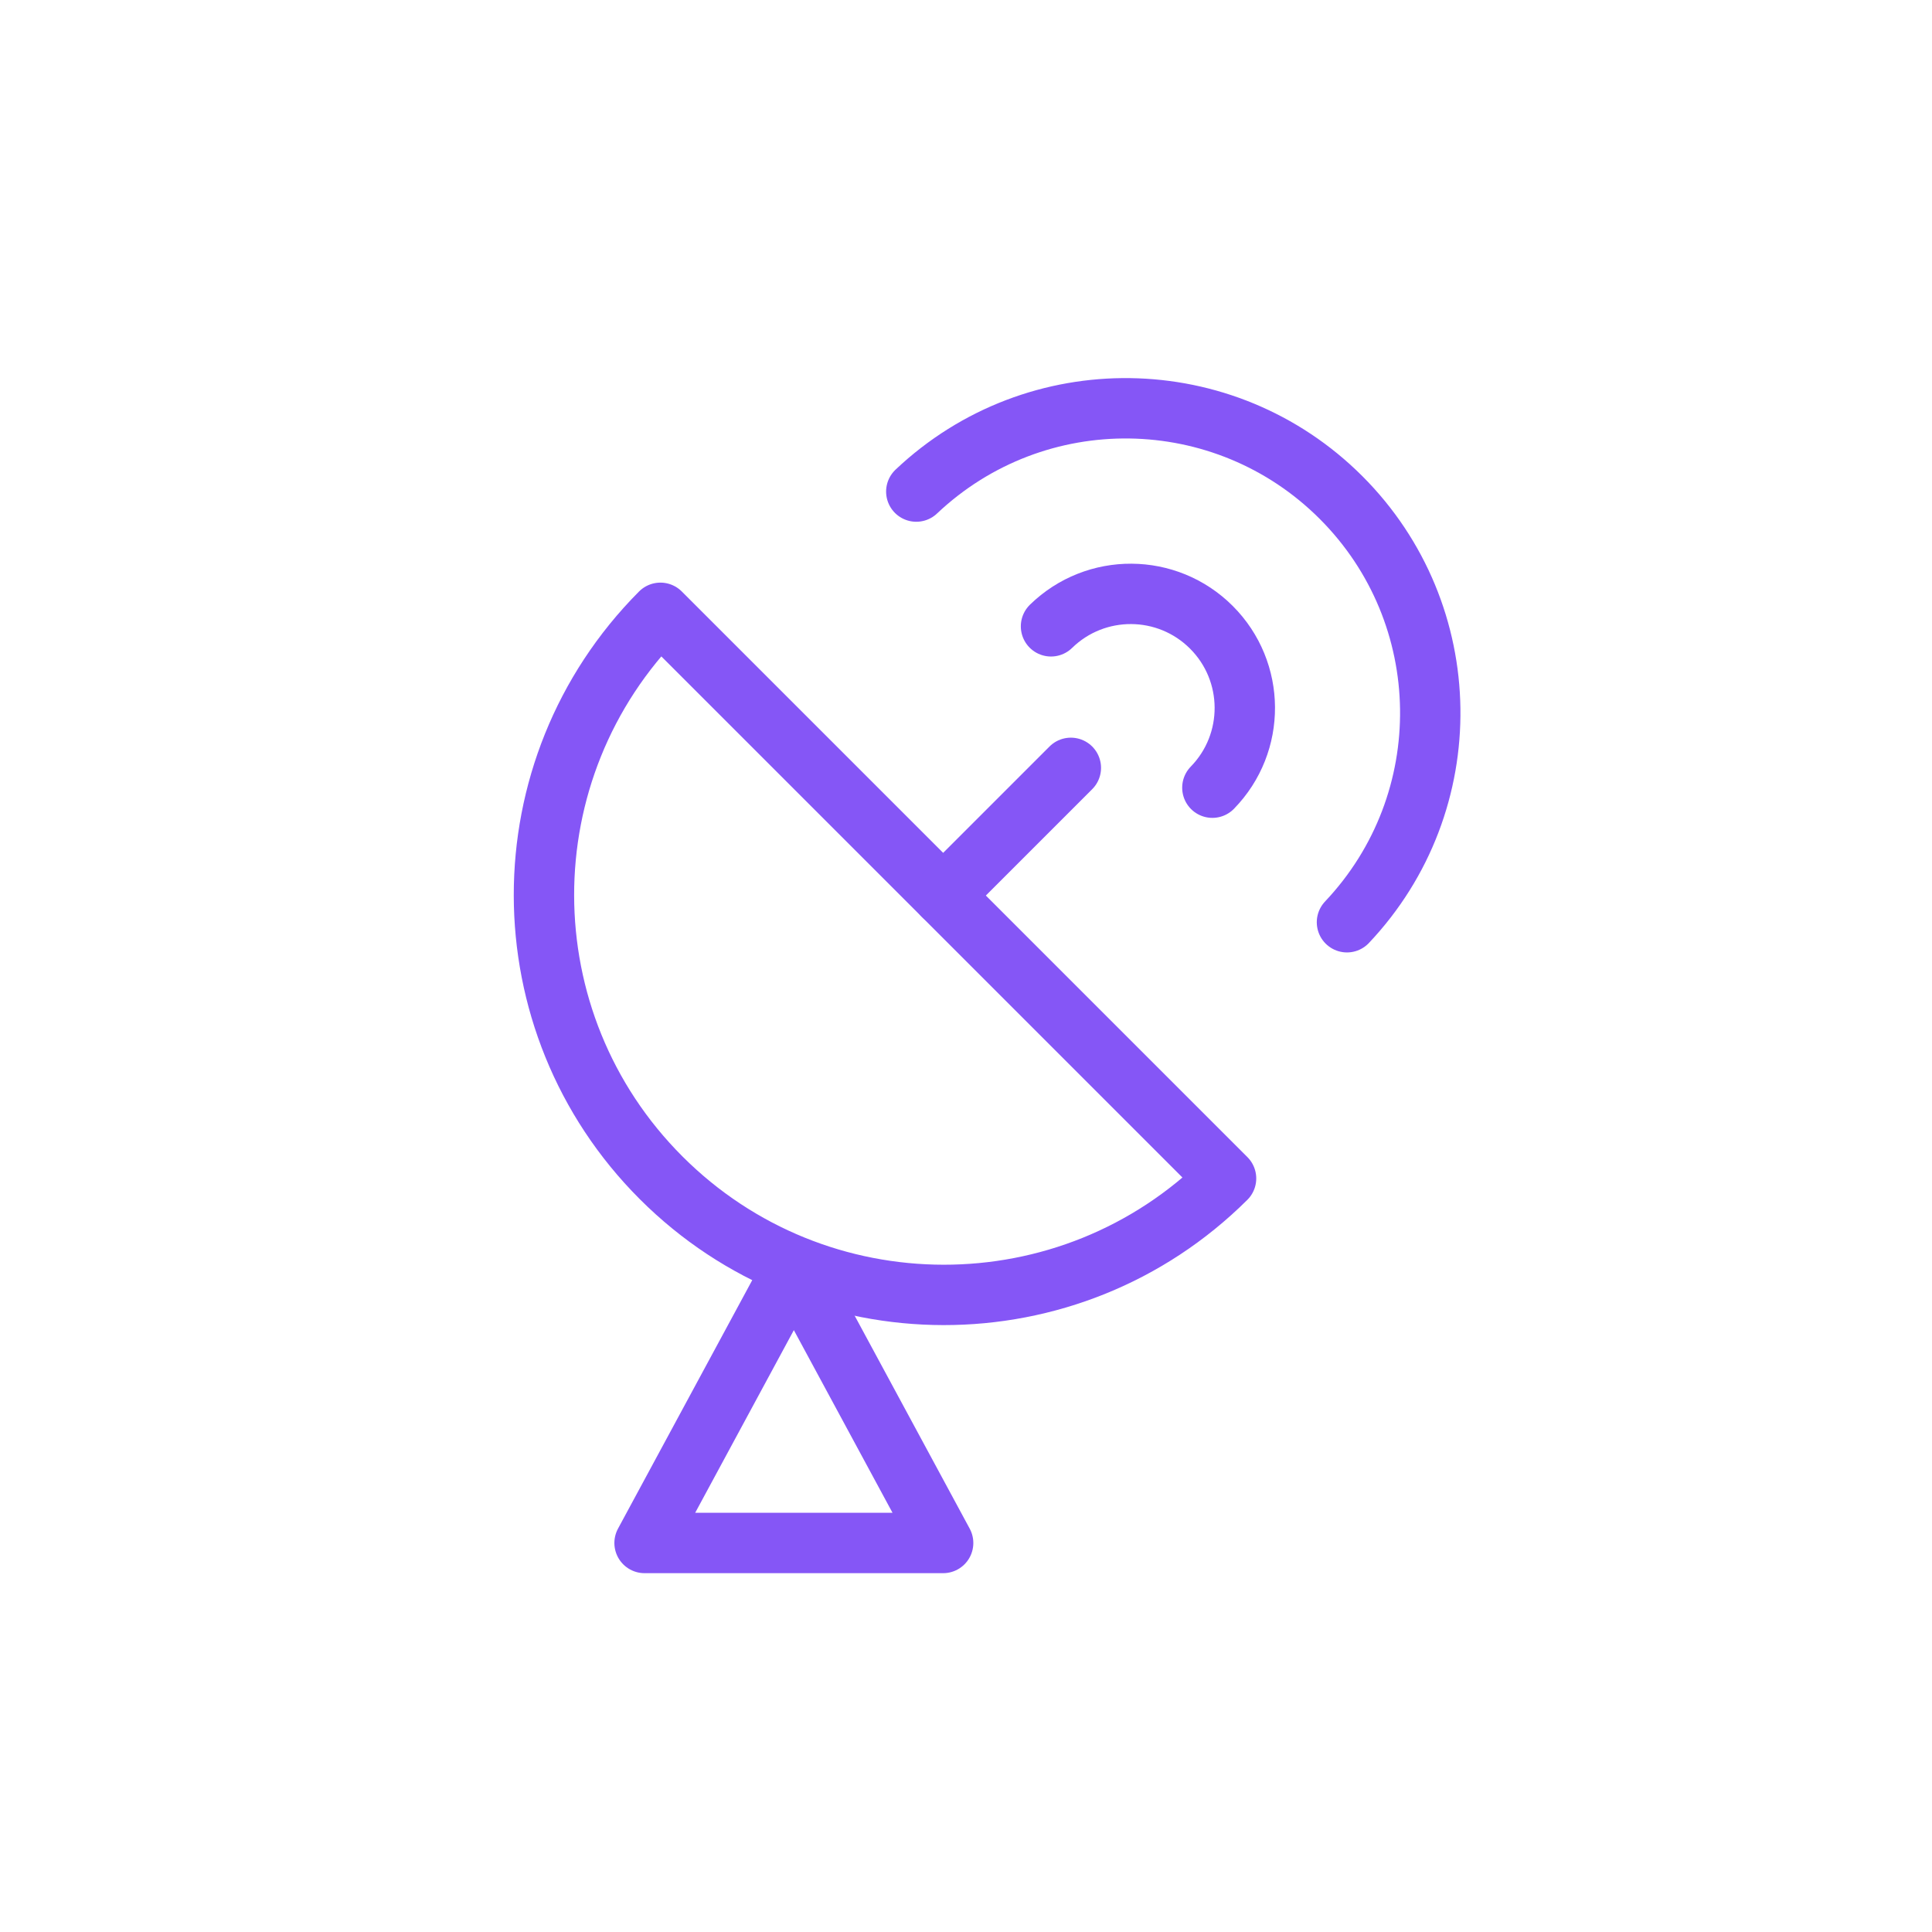
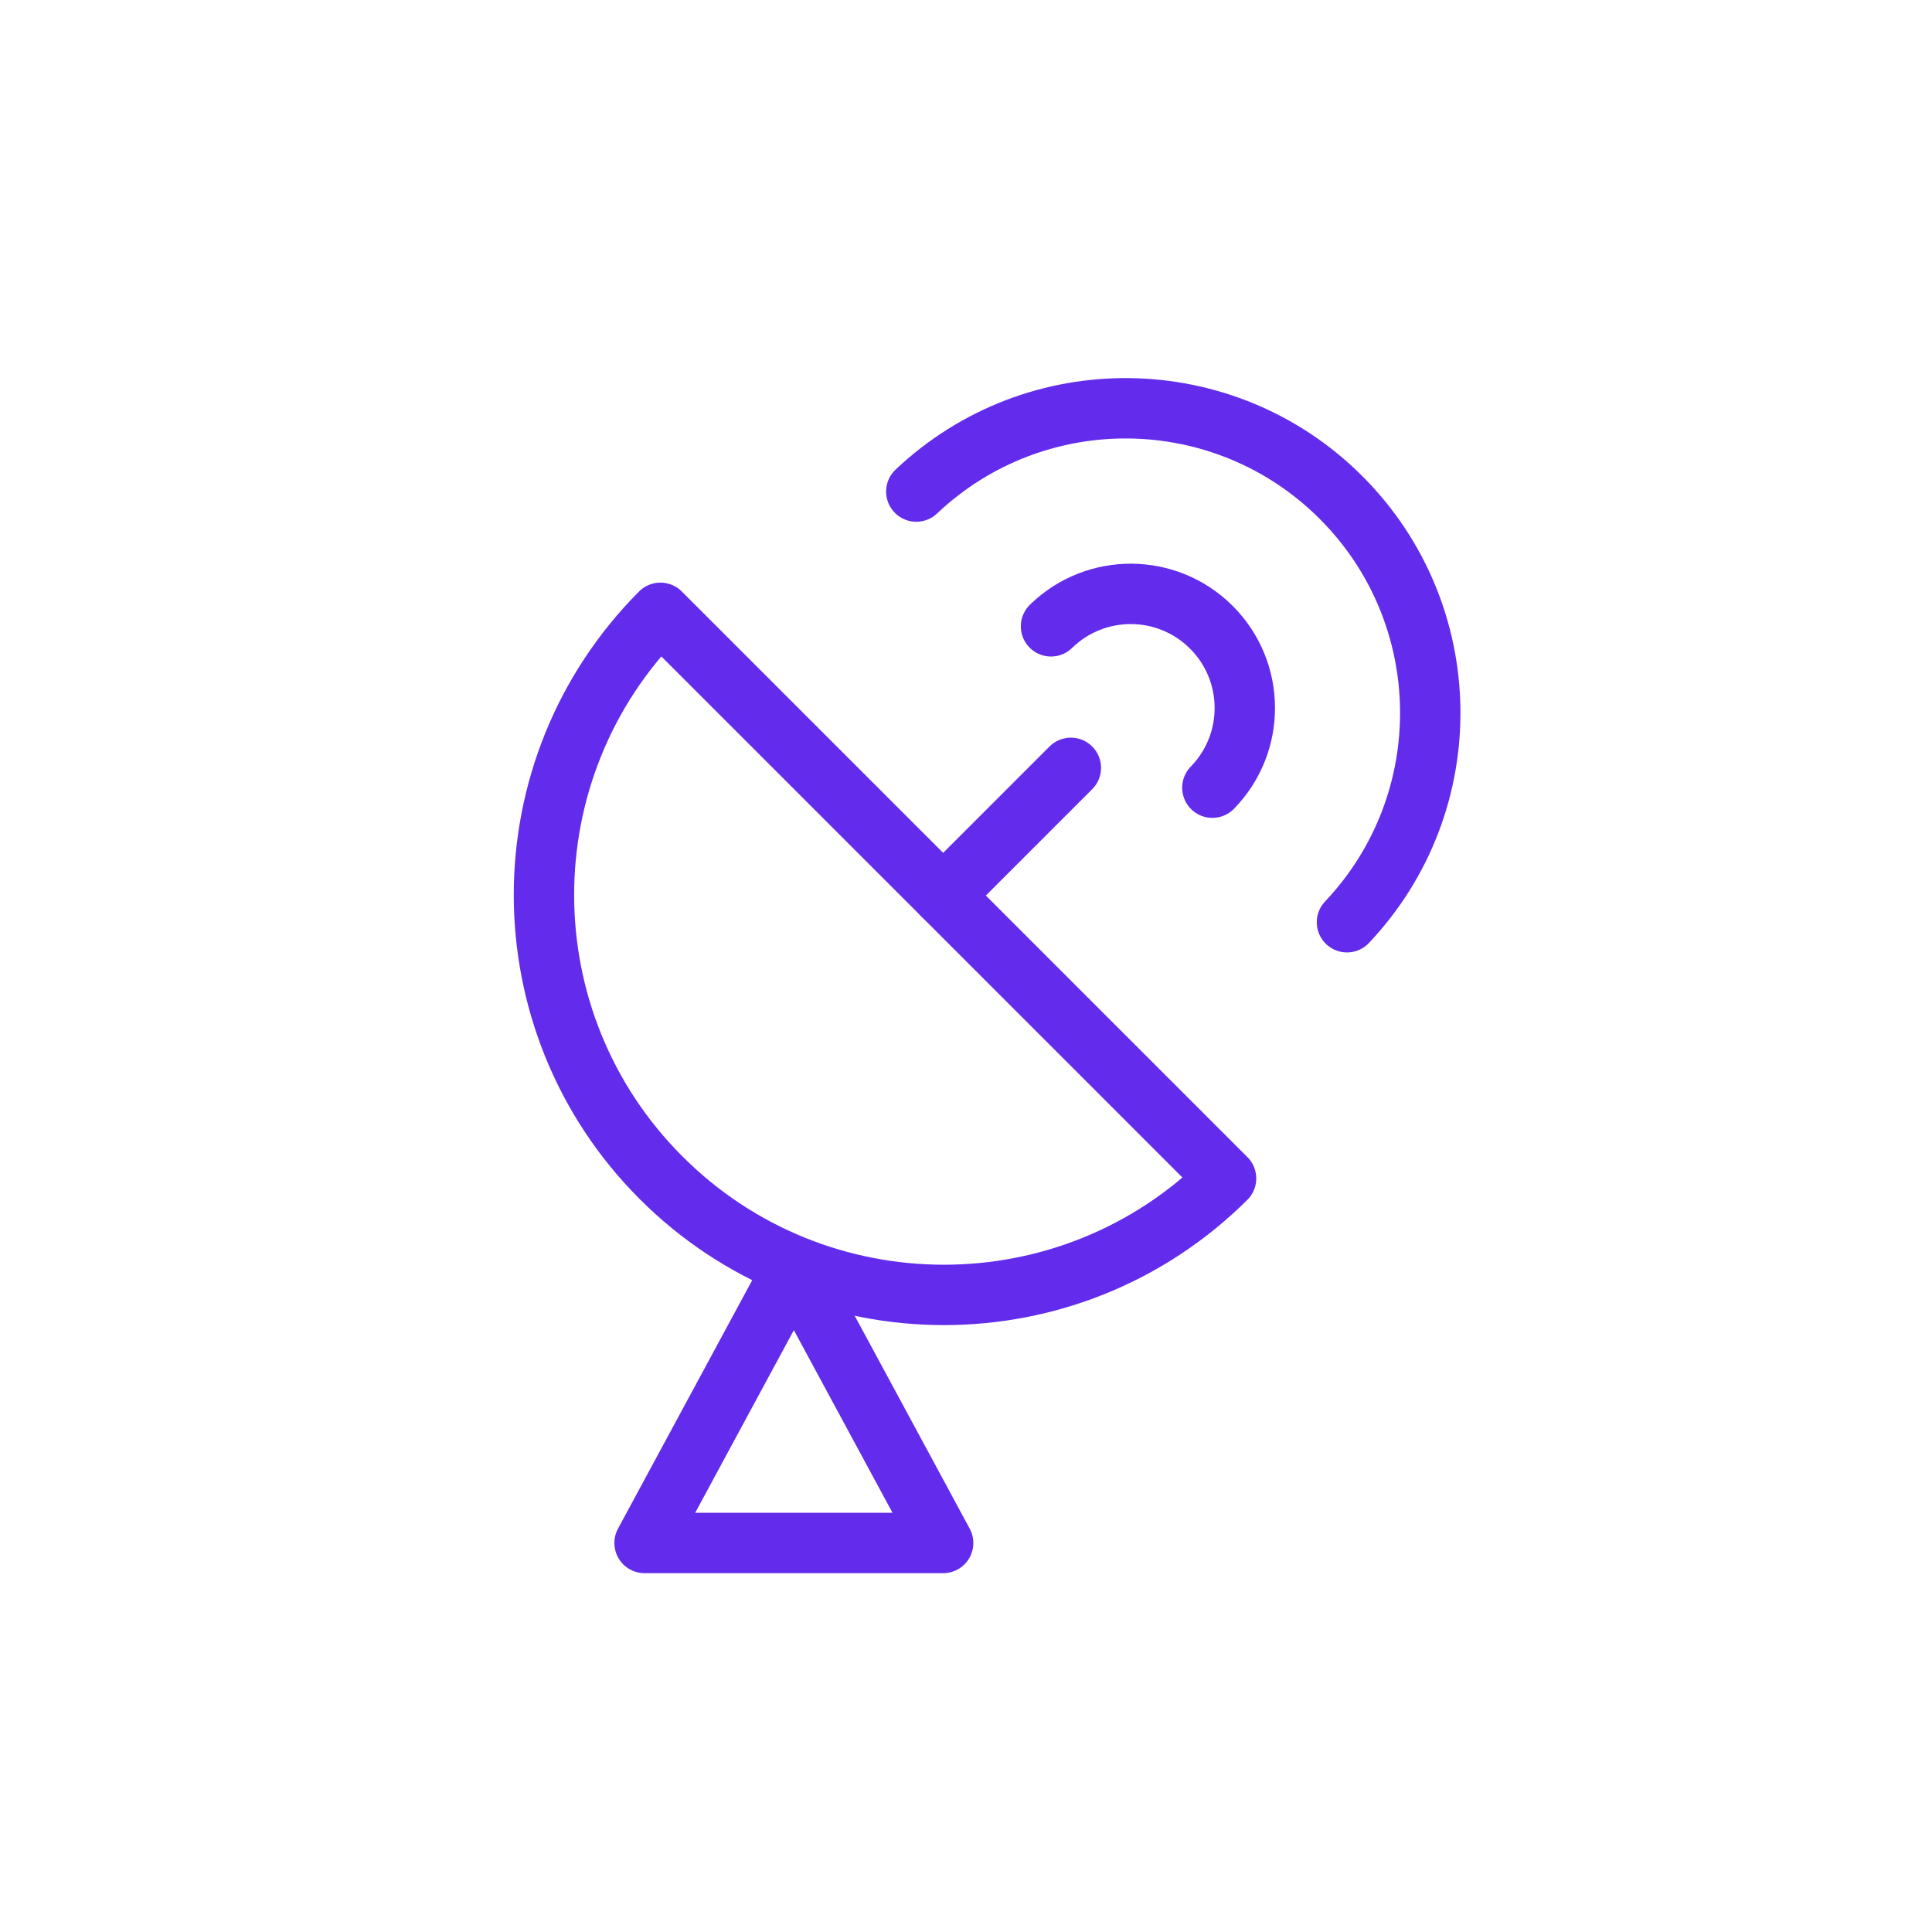
<svg xmlns="http://www.w3.org/2000/svg" id="prefix__ic_live_l_p" width="48" height="48" viewBox="0 0 48 48">
  <defs>
    <style>
-             .prefix__cls-2,.prefix__cls-3{fill:none;stroke:#8556f6;stroke-linecap:round;stroke-linejoin:round;stroke-width:1.5px}.prefix__cls-3{fill:transparent}
+             .prefix__cls-2,.prefix__cls-3{fill:none;stroke:#632beb;stroke-linecap:round;stroke-linejoin:round;stroke-width:1.5px}.prefix__cls-3{fill:transparent}
        </style>
  </defs>
  <path id="prefix__사각형_822" d="M0 0H48V48H0z" data-name="사각형 822" style="fill:none" />
  <g id="prefix__그룹_10374" data-name="그룹 10374" transform="translate(13.5 10)">
    <path id="prefix__패스_4153" d="M263.736 533.078a9.937 9.937 0 0 1-14.053-14.053z" class="prefix__cls-2" data-name="패스 4153" transform="translate(-246.775 -513.8)" />
    <path id="prefix__선_97" d="M0 3.172L3.172 0" class="prefix__cls-2" data-name="선 97" transform="translate(9.933 9.077)" />
    <path id="prefix__패스_4154" d="M256.331 515.849a7.569 7.569 0 0 1 10.7 10.7" class="prefix__cls-3" data-name="패스 4154" transform="translate(-247.066 -513.636)" />
    <path id="prefix__패스_4155" d="M259.783 519.345a2.835 2.835 0 0 1 4.009 4.009" class="prefix__cls-3" data-name="패스 4155" transform="translate(-247.171 -513.784)" />
    <path id="prefix__패스_4156" d="M256.786 542.645h-7.418l3.709-6.866z" class="prefix__cls-2" data-name="패스 4156" transform="translate(-246.854 -514.31)" />
  </g>
</svg>
